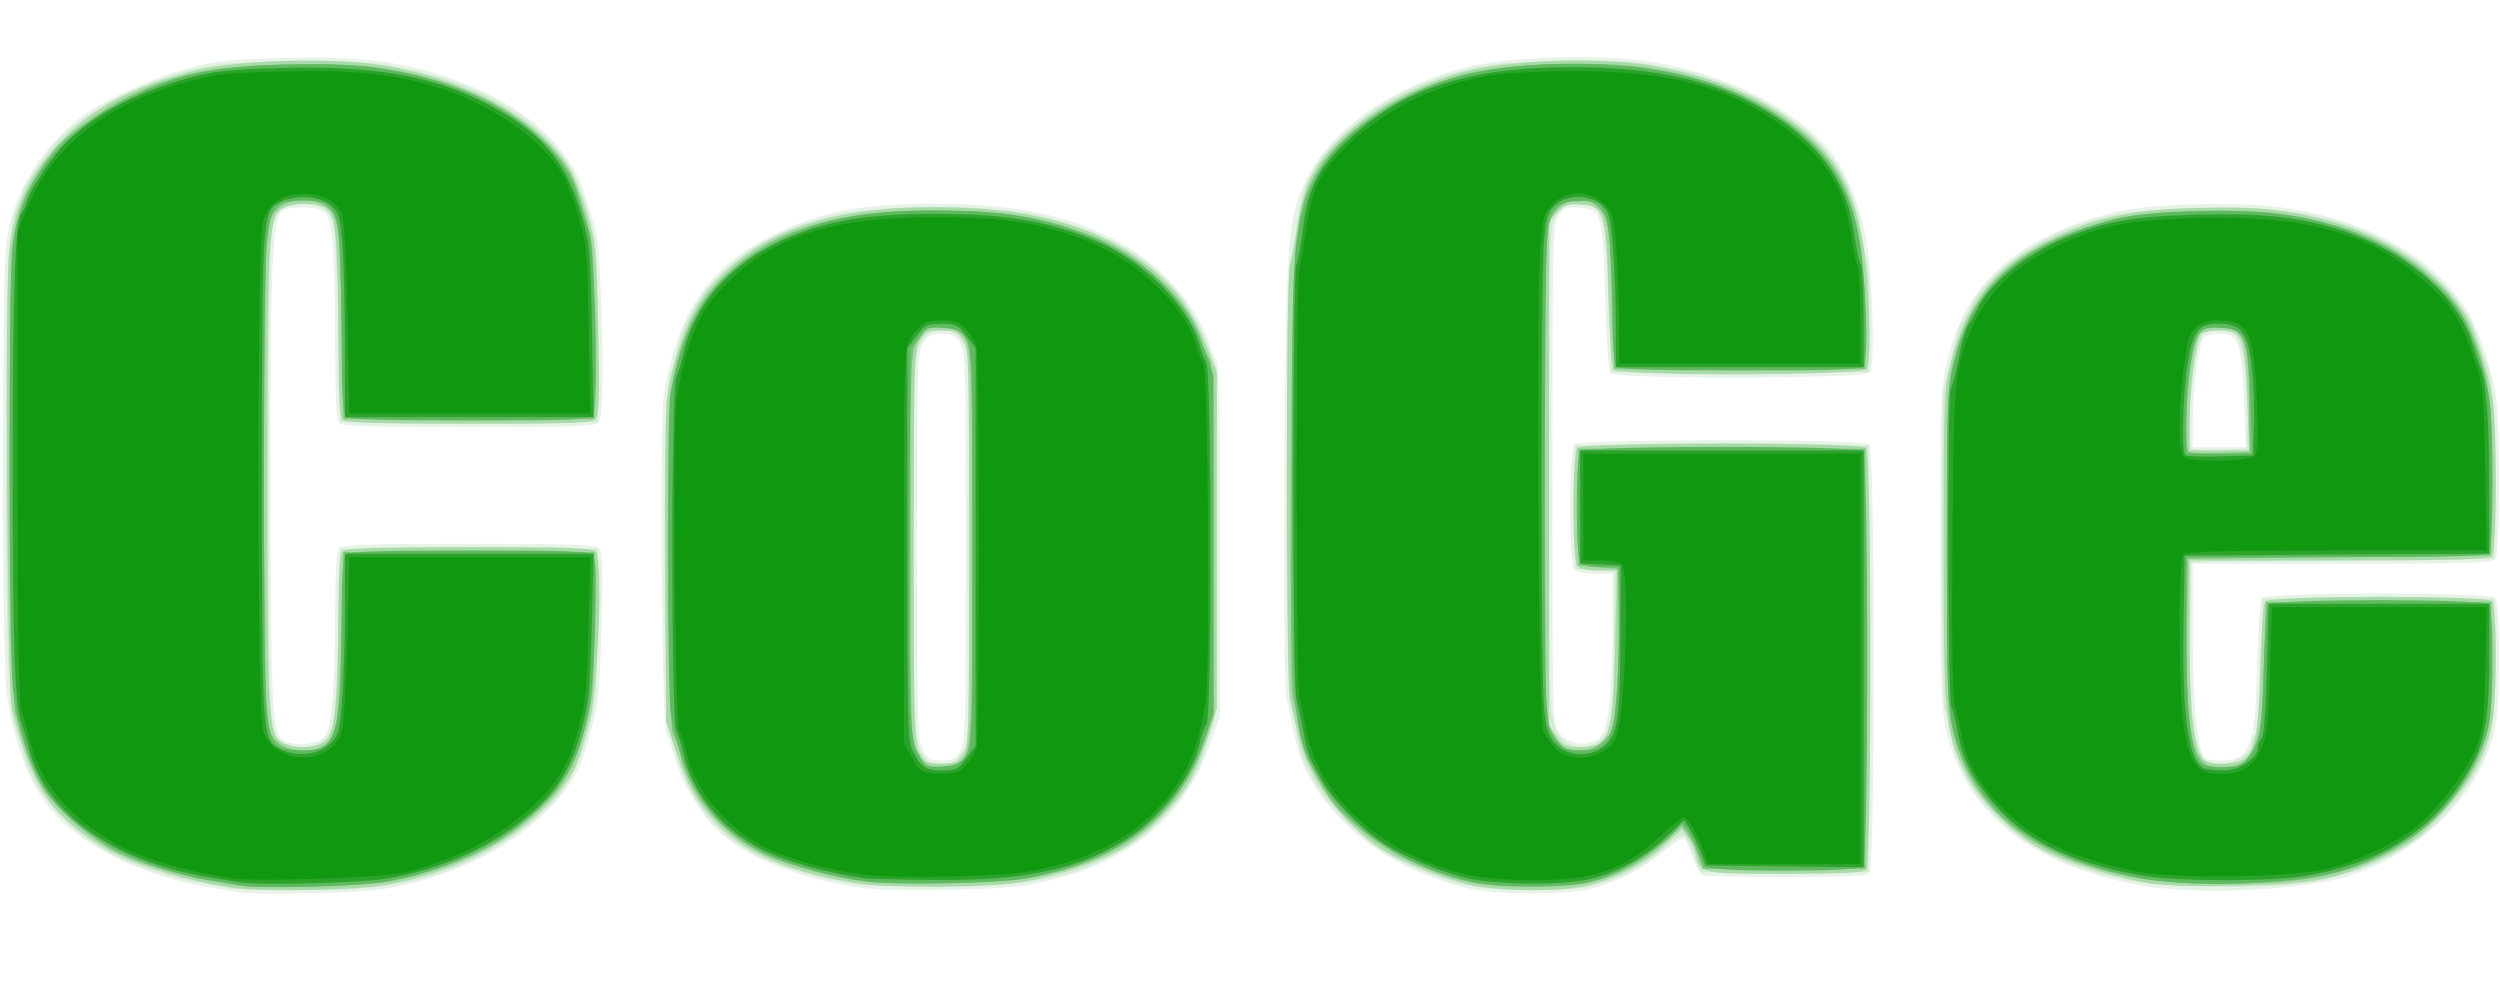
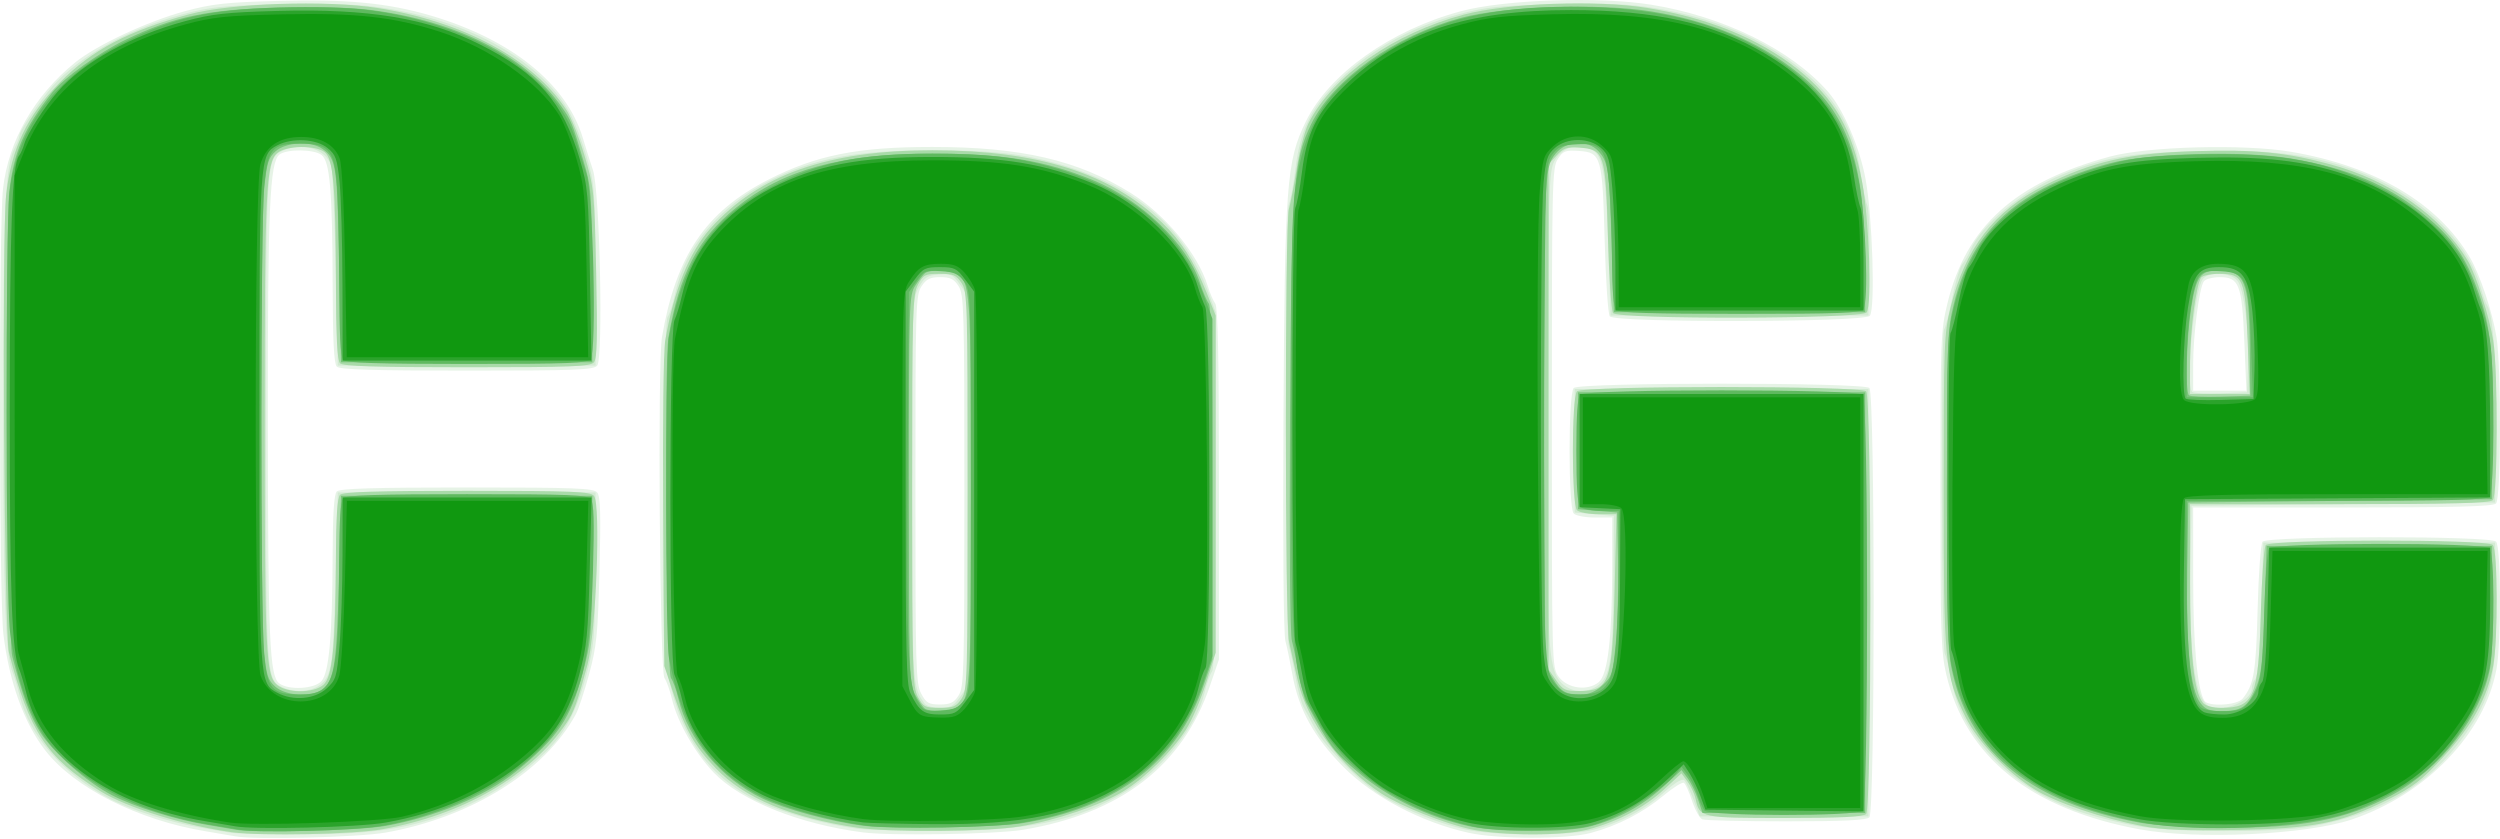
- <svg xmlns="http://www.w3.org/2000/svg" width="750" height="300" id="svg2" version="1.1">
+ <svg xmlns="http://www.w3.org/2000/svg" width="748.834" height="251.012" id="svg2" version="1.1">
  <defs id="defs4" />
-   <g id="layer1" style="display:inline" transform="translate(0,-752.3622)">
+   <g id="layer1" style="display:inline" transform="translate(-0.8936818,-769.4872)">
    <g id="g3066" transform="matrix(0.9775931,0,0,1,9.536946,394.2857)">
      <path style="fill:#e6f3e6" d="m 63.143,625.693 c -0.825,-0.162 -4.875,-0.837 -9,-1.5 C 33.517,620.876 13.898,611.19 4.991,599.926 -1.502,591.715 -6.009,579.483 -7.798,565.22 -9.119,554.684 -9.216,442.947 -7.914,431.719 c 1.663,-14.34 9.587,-27.88 22.142,-37.835 6.532,-5.179 22.216,-12.333 33.638,-15.343 8.302,-2.187 12.61,-2.651 28.549,-3.07 21.14,-0.556 33.542,0.611 46.722,4.397 24.643,7.08 41.607,20.419 46.594,36.639 0.881,2.866 2.288,7.236 3.125,9.711 2.083,6.152 3.187,56.211 1.291,58.496 -1.072,1.291 -6.72,1.504 -39.926,1.504 -28.749,0 -38.986,-0.308 -39.878,-1.2 -0.86,-0.86 -1.218,-7.728 -1.262,-24.25 -0.077,-28.575 -0.838,-37.272 -3.429,-39.167 -2.367,-1.731 -10.548,-1.807 -12.855,-0.12 -2.987,2.184 -3.621,16.314 -3.573,79.736 0.049,65.463 0.537,76.516 3.477,78.666 2.902,2.122 10.792,1.711 12.951,-0.675 2.337,-2.582 3.326,-13.436 3.421,-37.541 0.05,-12.621 0.432,-18.411 1.271,-19.25 0.892,-0.892 11.128,-1.2 39.878,-1.2 33.377,0 38.85,0.208 39.938,1.519 0.969,1.168 1.128,6.541 0.686,23.25 -0.509,19.253 -0.871,22.799 -3.173,31.097 -1.429,5.151 -3.249,10.551 -4.046,12 -9.44,17.169 -32.238,31.032 -58.409,35.518 -8.3,1.423 -40.489,2.184 -46.074,1.09 z m 378.028,-1.036 c -14.536,-3.151 -29.288,-10.746 -38.442,-19.791 -9.034,-8.926 -13.68,-17.166 -15.587,-27.648 -0.651,-3.574 -1.611,-8.074 -2.135,-9.999 -0.574,-2.111 -0.811,-28.506 -0.596,-66.5 0.398,-70.372 0.925,-77.246 6.83,-89.086 7.129,-14.294 25.918,-27.373 47.499,-33.063 13.306,-3.508 42.422,-4.479 58.404,-1.948 22.164,3.511 42.835,13.462 54.106,26.048 4.688,5.235 9.665,16.514 11.493,26.048 2.143,11.176 3.043,39.021 1.328,41.088 -1.628,1.962 -78.125,2.118 -79.67,0.162 -0.543,-0.688 -1.249,-10.813 -1.569,-22.502 -0.694,-25.403 -1.046,-26.609 -7.889,-27.05 -4.171,-0.269 -4.883,-2e-4 -6.492,2.456 -1.702,2.598 -1.807,7.096 -1.807,77.479 0,74.343 0.011,74.735 2.1,77.544 2.654,3.568 8.867,4.39 12.268,1.623 2.792,-2.271 4.088,-13.159 4.114,-34.549 l 0.018,-14.75 -5.3,0 c -2.915,0 -5.84,-0.54 -6.5,-1.2 -1.688,-1.688 -1.688,-35.912 0,-37.6 1.727,-1.727 88.873,-1.727 90.6,0 1.734,1.734 1.734,126.866 0,128.6 -0.867,0.867 -7.915,1.2 -25.418,1.2 -13.32,0 -24.907,-0.264 -25.749,-0.587 -0.842,-0.323 -2.263,-2.793 -3.158,-5.488 -0.895,-2.696 -2.029,-5.149 -2.518,-5.451 -0.49,-0.303 -3.326,1.434 -6.304,3.859 -6.281,5.116 -14.086,9.025 -22.285,11.16 -7.338,1.911 -28.413,1.881 -37.34,-0.054 z m -185.528,-0.114 c -19.485,-2.442 -37.576,-9.522 -45.795,-17.923 -5.718,-5.844 -11.112,-15.105 -12.783,-21.945 -0.666,-2.726 -1.708,-5.587 -2.316,-6.359 -1.442,-1.83 -2.136,-94.252 -0.767,-102.097 4.268,-24.449 13.379,-37.625 32.661,-47.232 14.692,-7.321 27.26,-9.768 50.169,-9.768 27.199,0 44.571,3.935 60.763,13.765 10.494,6.37 20.624,18.287 23.579,27.735 0.688,2.2 1.754,4.632 2.37,5.404 0.794,0.996 1.12,16.691 1.12,54 l 0,52.596 -2.773,7.948 c -8.351,23.935 -27.313,38.21 -57.227,43.079 -8.273,1.347 -40.44,1.87 -49,0.797 z m 29.227,-41.031 c 1.646,-2.513 1.773,-6.89 1.773,-61.294 0,-54.404 -0.127,-58.781 -1.773,-61.294 -1.421,-2.168 -2.541,-2.706 -5.635,-2.706 -3.094,0 -4.233,0.547 -5.727,2.75 -1.767,2.605 -1.865,5.799 -1.865,60.75 0,53.671 0.133,58.243 1.776,61.25 1.54,2.819 2.3,3.25 5.727,3.25 3.192,0 4.292,-0.52 5.724,-2.706 z m 361.876,40.101 c -33.382,-6.029 -53.306,-21.629 -59.252,-46.394 -1.604,-6.68 -1.801,-12.694 -1.8,-55 10e-4,-45.371 0.098,-47.889 2.167,-56.184 5.742,-23.023 20.659,-36.187 49.782,-43.934 11.482,-3.054 41.204,-3.821 55.494,-1.432 25.843,4.321 44.914,15.316 54.752,31.566 3.101,5.122 6.991,16.508 8.194,23.983 1.507,9.365 1.398,48.263 -0.139,49.8 -0.898,0.898 -12.711,1.2 -47,1.2 l -45.8,0 10e-4,21.25 c 0.001,19.68 1.255,33.119 3.416,36.616 1.157,1.871 10.047,1.404 11.734,-0.616 3.457,-4.139 4.098,-7.869 4.595,-26.75 0.275,-10.45 0.95,-19.562 1.499,-20.25 1.412,-1.767 69.789,-1.815 71.554,-0.05 1.536,1.536 1.644,30.033 0.144,38.146 -3.566,19.292 -21.445,37.508 -44.235,45.069 -13.909,4.614 -47.534,6.153 -65.106,2.98 z m 32.076,-146.034 c -0.746,-17.262 -1.567,-19.36 -7.58,-19.36 -2.12,0 -4.286,0.562 -4.813,1.25 -1.42,1.851 -3.3,16.129 -3.293,25 l 0.007,7.75 8.156,0 8.156,0 -0.632,-14.64 z" id="path3080" />
      <path style="fill:#d3ebd3" d="m 62.143,624.693 c -0.825,-0.162 -4.875,-0.837 -9,-1.5 -9.464,-1.522 -22.015,-5.396 -28.5,-8.796 -14.257,-7.475 -24.556,-18.986 -27.448,-30.678 -0.68,-2.75 -1.637,-5.9 -2.125,-7 -2.275,-5.125 -2.926,-22.631 -2.919,-78.474 0.008,-60.138 0.57,-73.074 3.415,-78.526 0.861,-1.65 1.576,-3.45 1.59,-4 0.028,-1.141 4.07,-7.231 8.488,-12.787 7.707,-9.693 23.72,-18.772 41.294,-23.414 8.367,-2.21 12.437,-2.631 29.502,-3.049 12.575,-0.308 23.333,-0.04 29.493,0.735 27.7,3.487 50.235,15.436 59.759,31.687 1.374,2.344 3.686,8.214 5.138,13.045 2.559,8.513 2.643,9.613 2.727,35.783 l 0.087,27 -39.5,0 -39.5,0 -0.604,-28.5 c -0.332,-15.675 -0.937,-29.714 -1.345,-31.197 -1.411,-5.13 -8.871,-7.437 -15.009,-4.64 -4.95,2.255 -5.042,3.724 -5.042,80.837 0,76.911 0.041,77.559 5.076,79.853 3.828,1.744 8.864,1.375 11.702,-0.857 3.44,-2.706 3.899,-6.085 4.617,-33.996 l 0.605,-23.5 39.5,0 39.5,0 -0.095,22.5 c -0.09,21.214 -0.251,23.071 -2.817,32.498 -2.868,10.533 -6.768,17.586 -12.749,23.056 -9.563,8.746 -18.775,14.25 -31.339,18.723 -11.876,4.228 -23.825,5.736 -44.426,5.607 -10.216,-0.064 -19.249,-0.248 -20.074,-0.41 z m 378.028,-1.036 c -7.788,-1.688 -17.572,-5.491 -24.973,-9.706 -6.768,-3.855 -17.989,-14.782 -21.167,-20.613 -1.313,-2.41 -2.915,-5.335 -3.559,-6.5 -0.644,-1.165 -1.692,-5.044 -2.328,-8.619 -0.636,-3.575 -1.572,-7.882 -2.079,-9.571 -1.198,-3.992 -1.22,-129.881 -0.023,-132.193 0.495,-0.955 1.412,-5.786 2.039,-10.736 1.398,-11.038 4.337,-17.292 11.642,-24.774 9.77,-10.006 22.918,-17.387 38.144,-21.412 8.495,-2.246 12.411,-2.647 29.886,-3.061 15.594,-0.37 22.422,-0.111 30.408,1.154 17.974,2.847 32.994,9.016 45.045,18.502 10.307,8.112 16.108,17.983 17.981,30.592 0.654,4.4 1.6,8.9 2.103,10 0.503,1.1 0.788,8.975 0.634,17.5 l -0.281,15.5 -39.5,0 -39.5,0 -0.693,-20.812 c -0.715,-21.488 -1.64,-26.993 -4.822,-28.696 -4.452,-2.383 -9.395,-0.964 -11.773,3.379 -1.555,2.841 -1.744,8.93 -2.055,66.129 -0.395,72.714 0.014,83.971 3.223,88.748 2.624,3.908 7.964,4.882 12.058,2.2 3.957,-2.593 4.819,-7.904 4.946,-30.448 l 0.115,-20.5 -6,-0.5 -6,-0.5 0,-18.5 0,-18.5 45,0 45,0 0,64 0,64 -25.85,0 -25.85,0 -1.866,-4.917 c -1.026,-2.704 -2.302,-5.352 -2.834,-5.885 -0.624,-0.624 -2.806,0.64 -6.141,3.557 -6.006,5.254 -13.404,9.105 -21.589,11.236 -7.392,1.925 -30.355,1.894 -39.341,-0.054 z m -185.528,-0.114 c -10.44,-1.308 -23.938,-4.928 -31.099,-8.34 -16.178,-7.708 -24.688,-20.227 -28.54,-41.984 -1.367,-7.721 -0.71,-101.243 0.724,-103.097 0.597,-0.771 1.623,-3.907 2.28,-6.967 2.949,-13.729 13.487,-26.119 28.635,-33.667 13.816,-6.885 26.718,-9.268 50.169,-9.268 18.202,0 27.396,0.955 38.331,3.982 23.863,6.605 38.799,18.941 46.035,38.018 l 2.465,6.5 0,53.097 c 0,37.268 -0.33,53.515 -1.106,54.5 -0.608,0.772 -1.651,3.653 -2.318,6.403 -2.437,10.048 -12.901,22.882 -24.112,29.573 -14.904,8.895 -30.39,11.987 -58.964,11.773 -10.725,-0.08 -20.85,-0.315 -22.5,-0.522 z m 30.682,-39.574 2.318,-3.25 0,-58.5 0,-58.5 -2.355,-3.302 c -2.098,-2.942 -2.803,-3.269 -6.451,-3 -3.48,0.257 -4.403,0.828 -6.145,3.802 -2.001,3.417 -2.049,4.847 -2.049,60.598 0,58.929 -10e-4,58.91 3.831,64.152 0.503,0.688 2.628,1.25 4.723,1.25 3.156,0 4.207,-0.558 6.128,-3.25 z m 360.421,38.644 c -4.343,-0.784 -11.093,-2.377 -15,-3.539 -21.939,-6.526 -38.377,-22.267 -41.62,-39.855 -0.659,-3.575 -1.6,-7.281 -2.091,-8.236 -1.044,-2.031 -1.229,-96.094 -0.191,-97.131 0.386,-0.386 1.482,-4.556 2.435,-9.266 0.954,-4.711 2.351,-9.308 3.105,-10.215 0.754,-0.908 1.864,-2.775 2.466,-4.15 3.378,-7.717 15.969,-17.859 28.292,-22.789 12.899,-5.161 20.499,-6.443 41.216,-6.955 21.249,-0.525 33.458,0.777 46.048,4.91 20.56,6.75 36.567,20.804 40.815,35.835 0.699,2.475 1.603,4.95 2.008,5.5 1.848,2.511 2.991,18.516 2.713,38 l -0.299,21 -46.5,0.5 -46.5,0.5 -0.33,19.5 c -0.413,24.365 1.31,37.617 5.23,40.235 3.877,2.589 13.6,-1.063 13.6,-5.107 0,-0.95 0.495,-2.222 1.099,-2.827 0.677,-0.677 1.349,-8.716 1.75,-20.95 l 0.651,-19.851 35.5,0 35.5,0 0.275,16.387 c 0.388,23.102 -1.207,29.871 -9.808,41.615 -10.826,14.782 -25.592,23.33 -46.639,27 -11.154,1.945 -42.708,1.882 -53.725,-0.108 z m 34.192,-137.194 c 0.438,-10.852 -1.223,-23.911 -3.339,-26.249 -2.163,-2.39 -8.628,-2.653 -10.476,-0.427 -2.661,3.206 -5.419,31.704 -3.276,33.846 0.387,0.387 4.325,0.575 8.75,0.417 l 8.046,-0.287 0.295,-7.299 z" id="path3078" />
      <path style="fill:#a9daa9" d="M 62.643,624.531 C 48.167,622.655 30.011,617.142 21.812,612.134 5.368,602.09 0.139,594.329 -6.09,570.719 -7.555,565.168 -8.312,445.182 -6.956,433.523 c 1.608,-13.825 6.329,-23.49 16.383,-33.545 9.718,-9.718 21.078,-15.59 39.642,-20.491 12.635,-3.336 41.905,-4.304 57.647,-1.907 26.342,4.011 47.985,15.437 58.05,30.646 1.387,2.095 3.867,8.238 5.512,13.651 2.887,9.498 3.011,10.723 3.556,35.084 0.435,19.419 0.276,25.59 -0.686,26.75 -1.074,1.294 -6.576,1.507 -38.928,1.507 -27.971,0 -37.987,-0.309 -38.878,-1.2 -0.86,-0.86 -1.218,-7.728 -1.262,-24.25 -0.077,-28.784 -0.808,-36.986 -3.475,-39.002 -2.847,-2.152 -11.686,-1.997 -14.465,0.253 -3.471,2.811 -3.891,11.46 -3.872,79.699 0.02,70.311 0.328,76.829 3.772,79.618 3.122,2.528 11.048,2.557 14.141,0.052 2.836,-2.297 3.788,-11.521 3.891,-37.72 0.05,-12.621 0.432,-18.411 1.271,-19.25 0.891,-0.891 10.906,-1.2 38.878,-1.2 32.52,0 37.851,0.208 38.941,1.523 2.138,2.577 0.632,40.978 -1.98,50.477 -3.141,11.424 -4.174,14.238 -6.425,17.5 -10.923,15.83 -31.886,27.651 -56.54,31.882 -8.746,1.501 -36.755,2.072 -45.574,0.929 z m 379.069,-0.96 c -8.099,-1.736 -21.312,-6.89 -27.182,-10.602 -12.647,-7.998 -22.984,-21.725 -25.856,-34.333 -0.867,-3.804 -2.015,-8.835 -2.553,-11.18 -1.272,-5.547 -1.311,-125.497 -0.043,-129.665 0.514,-1.689 1.604,-7.253 2.421,-12.364 0.818,-5.111 2.46,-11.16 3.649,-13.442 7.299,-14.004 26.081,-26.818 47.494,-32.404 13.326,-3.476 40.726,-4.456 56.179,-2.008 18.705,2.963 34.326,9.179 46.163,18.371 11.288,8.765 16.656,17.955 19.729,33.776 2.163,11.137 3.063,37.031 1.359,39.084 -1.63,1.964 -76.126,2.123 -77.673,0.166 -0.543,-0.688 -1.252,-10.901 -1.574,-22.697 -0.686,-25.074 -1.099,-26.333 -8.816,-26.849 -3.705,-0.247 -4.837,0.135 -6.899,2.33 l -2.467,2.626 0,75.67 0,75.67 2.318,3.25 c 2.058,2.885 2.843,3.246 7,3.218 9.416,-0.064 10.242,-2.385 10.93,-30.718 l 0.54,-22.25 -5.444,0 c -2.994,0 -5.984,-0.54 -6.644,-1.2 -1.684,-1.684 -1.684,-33.916 0,-35.6 1.726,-1.726 86.874,-1.726 88.6,0 1.734,1.734 1.734,124.866 0,126.6 -0.866,0.866 -7.806,1.2 -24.929,1.2 -25.817,0 -26.051,-0.049 -27.327,-5.74 -0.341,-1.518 -1.455,-3.857 -2.477,-5.197 l -1.858,-2.437 -5.355,4.839 c -5.945,5.373 -14.288,9.665 -23.315,11.996 -7.598,1.961 -26.578,1.903 -35.971,-0.11 z M 253.879,623.132 c -20.261,-2.966 -34.702,-8.891 -43.41,-17.811 -6.501,-6.659 -9.14,-11.203 -12.906,-22.225 l -2.862,-8.377 -0.337,-46 c -0.194,-26.497 0.069,-48.332 0.621,-51.5 2.604,-14.965 7.388,-26.55 13.879,-33.612 14.804,-16.107 35.956,-23.388 67.948,-23.388 32.423,0 54.501,6.79 70.383,21.646 5.874,5.495 9.801,11.516 13.6,20.854 l 2.848,7 0,50.5 0,50.5 -2.915,8.988 c -1.603,4.944 -4.375,11.244 -6.16,14 -4.132,6.382 -12.456,14.425 -19.095,18.45 -6.873,4.167 -20.739,8.779 -31.831,10.587 -9.833,1.603 -39.864,1.837 -49.764,0.387 z m 31.899,-38.662 c 1.768,-2.607 1.865,-5.835 1.865,-62.25 0,-56.415 -0.097,-59.643 -1.865,-62.25 -1.605,-2.367 -2.542,-2.75 -6.724,-2.75 -4.451,0 -5.008,0.273 -6.635,3.25 -1.644,3.008 -1.776,7.6 -1.776,61.75 0,54.15 0.132,58.742 1.776,61.75 1.627,2.977 2.184,3.25 6.635,3.25 4.182,0 5.119,-0.383 6.724,-2.75 z m 361.872,38.183 c -12.255,-2.296 -26.369,-6.981 -33.011,-10.957 -8.427,-5.045 -17.521,-14.355 -21.259,-21.763 -6.339,-12.562 -6.686,-16.076 -6.685,-67.713 10e-4,-44.14 0.109,-46.931 2.134,-55 4.403,-17.548 13.278,-28.836 28.613,-36.395 14.699,-7.245 25.924,-9.749 46.387,-10.35 18.213,-0.534 27.631,0.355 41.081,3.878 18.571,4.864 34.037,15.413 42.325,28.867 2.474,4.017 6.702,16.957 7.842,24 1.509,9.327 1.406,46.261 -0.133,47.8 -0.898,0.898 -12.711,1.2 -47,1.2 l -45.8,0 0.035,22.75 c 0.035,22.777 1.18,33.395 3.963,36.748 0.767,0.924 2.957,1.502 5.69,1.502 10.013,0 11.348,-3.16 12.04,-28.5 0.285,-10.45 0.968,-19.562 1.518,-20.25 1.411,-1.766 67.79,-1.814 69.554,-0.05 1.541,1.541 1.637,28.071 0.131,36.216 -1.771,9.58 -6.468,17.962 -15.284,27.276 -6.791,7.174 -9.318,9.075 -17.059,12.83 -14.646,7.106 -22.581,8.648 -46.587,9.058 -15.24,0.26 -22.551,-0.034 -28.493,-1.148 z m 32.194,-145.039 c -0.742,-19.009 -1.331,-20.394 -8.665,-20.394 -2.753,0 -5.245,0.53 -5.661,1.203 -1.527,2.471 -3.271,15.622 -3.322,25.047 l -0.053,9.75 9.155,0 9.155,0 -0.609,-15.606 z" id="path3076" />
      <path style="fill:#78c478" d="m 63.143,623.693 c -0.825,-0.162 -4.875,-0.837 -9,-1.5 -9.111,-1.465 -21.735,-5.324 -28.5,-8.711 -7.754,-3.883 -18.294,-12.902 -22.186,-18.986 -3.174,-4.963 -5.478,-11.098 -8.552,-22.777 -1.435,-5.45 -2.215,-127.465 -0.891,-139.203 1.319,-11.685 4.604,-19.094 13.128,-29.607 3.52,-4.341 14.494,-12.051 22.479,-15.793 14.856,-6.962 25.102,-9.074 46.792,-9.644 11.861,-0.312 22.35,-0.043 28.493,0.73 26.224,3.301 47.375,13.819 58.354,29.018 2.94,4.07 3.211,4.725 6.625,16 2.468,8.149 2.578,9.572 2.665,34.5 l 0.091,26 -38.5,0 -38.5,0 -0.571,-29 c -0.594,-30.179 -0.853,-31.932 -5.16,-34.949 -3.422,-2.397 -11.117,-2.02 -14.257,0.699 -2.261,1.957 -2.721,3.42 -3.538,11.25 -1.139,10.911 -1.175,126.582 -0.044,138.438 0.706,7.402 1.135,8.722 3.493,10.75 3.199,2.751 10.882,3.187 14.277,0.809 3.726,-2.61 4.501,-7.617 5.164,-33.362 l 0.635,-24.635 38.5,0 38.5,0 -0.1,21.5 c -0.094,20.099 -0.277,22.151 -2.817,31.498 -3.745,13.779 -7.707,19.49 -20.583,29.667 -9.235,7.299 -24.821,13.631 -39.926,16.22 -8.3,1.423 -40.489,2.184 -46.074,1.09 z m 378.028,-1.036 c -12.384,-2.685 -24.42,-8.375 -33.51,-15.845 -8.092,-6.649 -8.684,-7.416 -16.189,-20.978 -0.644,-1.164 -1.698,-5.041 -2.342,-8.616 -0.644,-3.575 -1.6,-8.075 -2.124,-10 -0.574,-2.111 -0.811,-28.506 -0.596,-66.5 0.392,-69.354 0.976,-77.298 6.497,-88.361 6.684,-13.394 25.504,-26.424 45.96,-31.82 13.173,-3.475 42.372,-4.435 58.276,-1.916 17.992,2.85 33.008,9.016 45.063,18.505 14.968,11.782 20.216,26.24 20.361,56.092 l 0.075,15.5 -38.5,0 -38.5,0 -0.674,-20.38 c -0.747,-22.585 -1.045,-24.625 -4.074,-27.87 -3.269,-3.502 -9.817,-3.15 -13.059,0.704 -2.243,2.666 -2.553,4.153 -3.179,15.25 -0.381,6.763 -0.54,40.646 -0.353,75.296 l 0.34,63 2.27,3.651 c 2.55,4.101 3.907,4.849 8.796,4.849 2.302,0 4.395,-0.89 6.469,-2.75 2.86,-2.564 3.133,-3.425 4.054,-12.75 0.543,-5.5 0.858,-16.525 0.699,-24.5 l -0.288,-14.5 -6,-0.5 -6,-0.5 0,-17.5 0,-17.5 44,0 44,0 0,63 0,63 -24.917,0 -24.917,0 -1.357,-4 c -0.746,-2.2 -2.196,-5.093 -3.222,-6.429 l -1.865,-2.429 -5.65,5.036 c -6.401,5.705 -13.739,9.609 -22.203,11.814 -7.339,1.912 -28.414,1.881 -37.341,-0.054 z m -185.528,-0.114 c -10.056,-1.26 -24.007,-4.966 -31,-8.235 -12.546,-5.864 -22.641,-17.597 -25.611,-29.766 -0.647,-2.653 -1.675,-5.455 -2.283,-6.226 -1.442,-1.83 -2.136,-94.252 -0.767,-102.097 3.306,-18.937 8.924,-29.466 20.707,-38.812 14.347,-11.38 32.204,-16.188 60.123,-16.188 21.851,0 34.395,2.017 49.147,7.902 14.955,5.966 28.998,19.16 32.912,30.921 0.856,2.572 2.055,5.309 2.664,6.081 0.779,0.987 1.108,17.021 1.108,54 l 0,52.596 -2.641,7.543 c -8.084,23.092 -26.32,36.757 -55.359,41.484 -8.273,1.347 -40.44,1.87 -49,0.797 z m 28.429,-35.286 c 4.435,-2.373 4.571,-4.317 4.571,-65.038 0,-60.721 -0.137,-62.665 -4.571,-65.038 -2.111,-1.13 -7.982,-1.252 -9.452,-0.196 -0.563,0.404 -1.913,2.085 -3,3.735 -1.912,2.901 -1.977,4.904 -1.977,61 0,54.968 0.099,58.183 1.89,61.5 1.039,1.925 2.389,3.831 3,4.235 1.593,1.054 7.427,0.934 9.539,-0.196 z m 362.674,34.356 c -32.783,-5.92 -51.416,-20.373 -57.236,-44.394 -1.625,-6.709 -1.817,-12.51 -1.816,-55 10e-4,-45.17 0.106,-47.919 2.137,-56.046 5.513,-22.061 19.78,-34.615 47.812,-42.072 11.482,-3.054 41.204,-3.821 55.494,-1.432 17.445,2.917 29.623,7.907 40.506,16.598 9.158,7.313 13.008,12.693 16.988,23.735 3.702,10.272 4.597,18.869 4.292,41.217 l -0.28,20.5 -46.5,0.5 -46.5,0.5 -0.321,20.5 c -0.357,22.811 0.961,35.636 4.069,39.587 1.503,1.911 2.833,2.413 6.391,2.413 6.096,0 8.136,-1.321 10.533,-6.82 1.716,-3.938 2.142,-7.69 2.684,-23.68 l 0.645,-19 34.5,0 34.5,0 0.277,15.379 c 0.152,8.459 -0.181,17.857 -0.741,20.884 -2.721,14.718 -15.238,30.593 -30.331,38.468 -14.101,7.357 -27.14,9.804 -51.586,9.679 -10.489,-0.053 -20.815,-0.667 -25.516,-1.516 z M 680.491,478.913 c -0.2,-19.508 -1.547,-22.693 -9.591,-22.693 -5.535,0 -6.825,1.71 -8.346,11.066 -1.452,8.932 -1.889,25.123 -0.709,26.302 0.386,0.386 4.773,0.573 9.75,0.417 l 9.048,-0.285 -0.152,-14.807 z" id="path3074" />
      <path style="fill:#5fb95f" d="m 64.143,623.693 c -0.825,-0.162 -4.875,-0.837 -9,-1.5 C 34.975,618.95 17.466,610.443 7.105,598.852 0.965,591.984 -3.981,578.707 -5.798,564.22 -7.118,553.689 -7.215,443.94 -5.914,432.719 c 2.219,-19.136 14.232,-34.626 34.581,-44.591 15.614,-7.647 26.369,-10.048 47.723,-10.653 11.148,-0.316 21.37,-0.047 27.493,0.724 32.454,4.085 57.782,19.628 63.795,39.149 0.91,2.955 2.337,7.397 3.171,9.872 2.08,6.174 3.184,53.223 1.302,55.491 -1.075,1.295 -6.451,1.509 -37.93,1.509 -27.194,0 -36.988,-0.31 -37.878,-1.2 -0.859,-0.859 -1.218,-7.617 -1.262,-23.75 -0.034,-12.402 -0.394,-25.871 -0.801,-29.929 -0.937,-9.361 -2.699,-11.121 -11.138,-11.121 -8.612,0 -9.862,1.417 -11.022,12.5 -1.141,10.895 -1.18,128.561 -0.047,140.434 1,10.476 2.45,12.066 11.006,12.066 10.699,0 11.846,-3.829 11.992,-40.05 0.05,-12.232 0.435,-17.914 1.271,-18.75 0.89,-0.89 10.684,-1.2 37.878,-1.2 31.642,0 36.851,0.209 37.943,1.524 0.973,1.172 1.129,6.2 0.676,21.75 -0.717,24.625 -3.01,35.015 -10.091,45.726 -9.424,14.254 -31.196,26.385 -54.531,30.384 -8.281,1.419 -38.569,2.168 -44.074,1.09 z m 378.001,-0.988 c -21.033,-4.731 -38.19,-16.153 -47.254,-31.459 -7.845,-13.247 -8.101,-16.055 -8.121,-89.027 -0.015,-55.674 0.196,-64.732 1.71,-73.5 3.121,-18.075 10.437,-28.07 28.311,-38.678 15.273,-9.064 31.622,-12.824 55.734,-12.818 25.161,0.007 43.865,4.305 60.003,13.79 16.324,9.594 24.89,21.347 28.211,38.706 2.151,11.246 3.022,36.052 1.337,38.083 -0.976,1.176 -7.424,1.417 -37.854,1.417 -27.194,0 -36.988,-0.31 -37.878,-1.2 -0.808,-0.808 -1.223,-5.631 -1.271,-14.75 -0.039,-7.452 -0.416,-17.483 -0.837,-22.291 -0.991,-11.314 -2.298,-12.965 -9.935,-12.553 -4.645,0.251 -5.765,0.712 -7.555,3.117 -2.077,2.789 -2.106,3.598 -2.443,68 -0.187,35.848 -0.029,70.26 0.351,76.471 0.614,10.02 0.973,11.627 3.18,14.25 2.127,2.528 3.192,2.956 7.343,2.956 7.857,0 9.837,-2.432 10.992,-13.5 0.517,-4.95 0.947,-16.312 0.957,-25.25 l 0.018,-16.25 -5.3,0 c -2.915,0 -5.84,-0.54 -6.5,-1.2 -0.831,-0.831 -1.2,-6 -1.2,-16.8 0,-10.8 0.369,-15.969 1.2,-16.8 1.725,-1.725 84.875,-1.725 86.6,0 1.734,1.734 1.734,122.866 0,124.6 -1.749,1.749 -47.157,1.702 -48.547,-0.05 -0.546,-0.688 -1.51,-2.825 -2.143,-4.75 -0.633,-1.925 -1.985,-4.584 -3.004,-5.909 l -1.853,-2.409 -1.876,2.249 c -3.405,4.083 -14.008,11.018 -20.999,13.734 -6.073,2.36 -8.514,2.708 -20.877,2.977 -9.662,0.21 -16.014,-0.148 -20.499,-1.157 z m -185.501,-0.162 c -10.131,-1.27 -24.012,-4.968 -31.152,-8.299 -16.522,-7.709 -25.221,-20.154 -29.374,-42.025 -1.103,-5.809 -1.119,-90.08 -0.018,-96 4.23,-22.743 13.18,-35.706 30.973,-44.858 14.643,-7.531 27.448,-10.142 49.74,-10.142 16.267,0 25.6,1.02 36.331,3.97 24.429,6.715 39.557,19.137 46.835,38.456 l 2.665,7.074 -0.005,50.5 -0.005,50.5 -2.778,8 c -8.091,23.298 -26.722,37.227 -56.212,42.027 -8.257,1.344 -38.539,1.858 -47,0.797 z m 29.899,-37.648 c 2.08,-2.795 2.101,-3.425 2.101,-62.677 0,-59.252 -0.021,-59.882 -2.101,-62.676 -1.745,-2.345 -2.956,-2.874 -7.147,-3.122 -4.712,-0.279 -5.202,-0.08 -7.399,3 l -2.353,3.299 -0.341,50.5 c -0.382,56.621 0.049,67.169 2.941,71.925 1.819,2.991 2.236,3.161 7.065,2.877 4.285,-0.252 5.479,-0.768 7.233,-3.125 z m 361.204,36.718 c -33.059,-5.97 -52.407,-21.048 -58.252,-45.394 -1.601,-6.668 -1.8,-12.66 -1.799,-54 10e-4,-44.183 0.108,-46.923 2.139,-55 5.767,-22.924 19.931,-35.434 48.809,-43.108 6.165,-1.638 12.055,-2.242 25.678,-2.631 25.885,-0.74 41.03,2.11 58.018,10.917 8.85,4.588 19.445,13.829 23.199,20.234 3.56,6.075 7.294,16.821 8.544,24.588 1.503,9.342 1.396,45.265 -0.139,46.8 -0.898,0.898 -12.711,1.2 -47,1.2 l -45.8,0 10e-4,22.75 c 0.001,22.909 1.303,35.502 4.007,38.76 0.831,1.002 3.107,1.49 6.94,1.49 4.66,0 6.066,-0.412 7.687,-2.25 3.964,-4.497 4.591,-7.777 5.11,-26.75 0.278,-10.175 0.954,-19.062 1.503,-19.75 1.408,-1.765 65.79,-1.813 67.553,-0.05 1.53,1.53 1.638,27.061 0.149,35.116 -1.931,10.444 -10.524,24.106 -20.093,31.945 -4.855,3.977 -15.838,9.747 -23.147,12.161 -13.901,4.591 -45.819,6.095 -63.106,2.973 z M 680.849,478.028 c -0.727,-19.54 -1.416,-21.13 -9.362,-21.604 -3.781,-0.226 -5.316,0.129 -6.488,1.5 -2.006,2.347 -3.872,15.405 -3.864,27.045 l 0.007,9.25 10.154,0 10.154,0 -0.602,-16.192 z" id="path3072" />
      <path style="fill:#2ba32b" d="m 63.143,622.693 c -0.825,-0.162 -4.875,-0.837 -9,-1.5 C 24.984,616.504 3.901,601.742 -0.806,582.719 c -0.68,-2.75 -1.637,-5.9 -2.125,-7 -2.267,-5.107 -2.926,-22.595 -2.919,-77.474 0.007,-55.049 0.7,-73.704 2.839,-76.386 0.5,-0.627 1.24,-2.265 1.644,-3.64 0.863,-2.933 6.271,-11.178 10.232,-15.6 7.966,-8.891 22.463,-16.719 39.071,-21.096 8.221,-2.167 12.577,-2.634 28.477,-3.052 27.811,-0.732 45.722,2.173 61.729,10.011 17.961,8.795 25.548,17.317 30.672,34.454 2.464,8.241 2.655,10.372 3.096,34.533 l 0.47,25.75 -38.119,0 -38.119,0 -0.054,-22.75 c -0.03,-12.512 -0.429,-26.329 -0.887,-30.704 -0.74,-7.062 -1.154,-8.211 -3.696,-10.245 -3.424,-2.74 -10.869,-3.124 -15.376,-0.794 -5.462,2.824 -5.487,3.208 -5.487,82.493 0,79.04 -0.027,78.642 5.534,81.517 4.817,2.491 11.436,1.929 15.023,-1.277 2.904,-2.595 3.141,-3.354 3.98,-12.75 0.491,-5.495 0.908,-17.753 0.928,-27.241 l 0.036,-17.25 38.139,0 38.139,0 -0.575,21.75 c -0.511,19.3 -0.87,22.82 -3.194,31.25 -3.195,11.593 -7.604,18.447 -16.553,25.736 -11.529,9.39 -26.275,15.803 -42.881,18.649 -8.3,1.423 -40.489,2.184 -46.074,1.09 z m 378.028,-1.036 c -7.776,-1.686 -17.569,-5.49 -24.938,-9.686 -6.752,-3.846 -17.035,-13.841 -20.198,-19.633 -1.316,-2.41 -2.92,-5.335 -3.564,-6.5 -0.644,-1.165 -1.692,-5.044 -2.328,-8.619 -0.636,-3.575 -1.572,-7.882 -2.079,-9.571 -1.198,-3.99 -1.22,-127.882 -0.023,-130.193 0.495,-0.955 1.412,-5.786 2.039,-10.736 1.489,-11.759 4.564,-17.845 13.07,-25.869 16.952,-15.991 37.321,-22.635 69.373,-22.627 25.744,0.006 43.728,3.955 59.515,13.068 16.207,9.355 24.834,20.941 27.123,36.428 0.65,4.4 1.587,8.781 2.082,9.736 0.495,0.955 0.9,8.268 0.9,16.25 l -4e-5,14.514 -38,0 -38,0 -0.036,-13.25 c -0.02,-7.287 -0.437,-17.745 -0.927,-23.239 -0.802,-8.986 -1.156,-10.216 -3.52,-12.25 -3.645,-3.135 -10.417,-3.111 -14.093,0.051 -2.357,2.028 -2.786,3.348 -3.493,10.75 -1.058,11.085 -1.061,130.17 -0.004,140.251 0.691,6.591 1.26,8.273 3.633,10.75 3.535,3.689 10.018,4.086 14.51,0.887 4.433,-3.156 5.204,-7.857 5.323,-32.45 l 0.106,-22 -6.25,-0.298 -6.25,-0.298 0,-16.952 0,-16.952 43.5,0 43.5,0 0,62.518 0,62.518 -24.222,-0.268 -24.222,-0.268 -1.528,-4.071 c -0.84,-2.239 -2.337,-5.294 -3.327,-6.79 l -1.799,-2.719 -5.932,5.368 c -6.623,5.993 -13.952,9.95 -22.601,12.203 -7.339,1.912 -28.414,1.881 -37.341,-0.054 z m -185.528,-0.114 c -10.474,-1.313 -23.915,-4.921 -31,-8.321 -12.344,-5.925 -21.838,-16.99 -24.527,-28.584 -0.627,-2.706 -1.665,-6 -2.307,-7.321 -1.657,-3.412 -1.657,-102.785 0,-106.197 0.642,-1.321 1.678,-4.651 2.304,-7.401 3.049,-13.403 12.908,-24.946 27.53,-32.232 13.615,-6.784 26.792,-9.268 49.169,-9.268 21.928,0 34.378,2.011 49.311,7.967 14.362,5.728 28.473,19.255 31.967,30.647 0.656,2.137 1.723,4.967 2.372,6.289 1.623,3.304 1.694,106.139 0.075,108.194 -0.608,0.772 -1.645,3.653 -2.305,6.403 -2.289,9.544 -12.602,22.339 -22.971,28.499 -14.947,8.88 -30.568,12.064 -58.118,11.847 -10.175,-0.08 -19.85,-0.315 -21.5,-0.522 z m 31.199,-35.997 2.801,-3.672 0,-59.656 0,-59.656 -2.801,-3.672 c -2.554,-3.348 -3.233,-3.672 -7.699,-3.672 -4.466,0 -5.145,0.324 -7.699,3.672 l -2.801,3.672 0,58.676 c 0,49.39 0.231,59.135 1.457,61.578 2.755,5.488 4.061,6.402 9.147,6.402 4.347,0 5.056,-0.343 7.595,-3.672 z m 359.904,35.067 c -19.571,-3.534 -32.784,-9.467 -42.188,-18.944 -7.671,-7.73 -11.921,-15.145 -13.441,-23.451 -0.654,-3.575 -1.591,-7.281 -2.082,-8.236 -1.044,-2.031 -1.229,-94.094 -0.191,-95.131 0.386,-0.386 1.482,-4.556 2.435,-9.266 0.954,-4.711 2.351,-9.308 3.105,-10.215 0.754,-0.908 1.869,-2.775 2.478,-4.15 3.357,-7.582 14.986,-16.871 27.28,-21.789 12.636,-5.056 20.598,-6.433 40.197,-6.953 20.178,-0.535 32.612,0.818 45.066,4.907 20.066,6.587 35.364,19.823 39.685,34.335 0.655,2.2 1.601,4.9 2.102,6 1.981,4.347 2.934,15.933 2.942,35.74 l 0.008,20.74 -46.75,0.26 -46.75,0.26 -0.33,21 c -0.435,27.717 1.543,41.025 6.374,42.879 0.89,0.342 3.572,0.621 5.96,0.621 4.787,0 10.495,-3.746 10.495,-6.889 0,-0.941 0.502,-2.213 1.115,-2.826 0.704,-0.704 1.31,-8.324 1.646,-20.7 l 0.531,-19.585 33.854,0 33.854,0 0,15.364 c 0,22.124 -1.641,28.681 -10.054,40.166 -10.347,14.126 -24.766,22.336 -45.618,25.972 -11.073,1.931 -40.779,1.869 -51.725,-0.108 z M 681.933,485.878 c 0.16,-4.862 -0.129,-12.656 -0.641,-17.32 -1.179,-10.731 -3.167,-13.339 -10.168,-13.339 -6.383,0 -7.927,1.968 -9.596,12.228 -1.426,8.77 -1.86,25.963 -0.686,27.138 0.385,0.385 5.222,0.572 10.75,0.417 l 10.051,-0.283 0.29,-8.841 z" id="path3070" />
      <path style="fill:#109810" d="M 61.643,621.584 C 45.87,619.26 31.757,614.987 23.798,610.125 10.469,601.984 2.757,592.731 -0.294,581.219 c -0.948,-3.575 -2.249,-8.3 -2.893,-10.5 -0.844,-2.885 -1.169,-23.371 -1.167,-73.5 l 0.004,-69.5 2.735,-6.743 c 7.63,-18.81 24.391,-31.804 49.639,-38.483 8.334,-2.204 12.291,-2.604 29.619,-2.994 22.413,-0.504 34.209,0.764 48.18,5.178 15.26,4.822 30.253,15.059 36.673,25.042 1.415,2.2 3.78,8.05 5.256,13 2.524,8.466 2.712,10.499 3.157,34.25 l 0.473,25.25 -36.992,0 -36.992,0 -0.509,-28.25 c -0.317,-17.557 -0.944,-29.405 -1.657,-31.301 -1.543,-4.102 -5.821,-6.45 -11.745,-6.445 -6.74,0.005 -10.883,2.713 -12.545,8.201 -1.941,6.409 -1.893,147.622 0.052,153.123 3.665,10.366 21.105,10.347 24.135,-0.025 0.611,-2.091 1.381,-14.715 1.712,-28.052 l 0.601,-24.25 36.99,0 36.99,0 -0.58,21.25 c -0.507,18.581 -0.899,22.402 -3.124,30.426 -2.876,10.372 -6.339,16.127 -13.675,22.723 -10.877,9.78 -24.308,16.623 -39.668,20.213 -6.567,1.535 -45.445,2.827 -52.733,1.753 z m 379.528,-0.927 c -25.974,-5.631 -46.432,-23.437 -50.039,-43.555 -0.63,-3.511 -1.56,-7.765 -2.067,-9.454 -1.19,-3.965 -1.218,-126.575 -0.029,-129.632 0.491,-1.263 1.418,-6.347 2.06,-11.297 1.334,-10.289 3.704,-15.746 9.496,-21.87 10.064,-10.641 23.307,-18.367 38.199,-22.285 8.318,-2.188 12.714,-2.67 28.227,-3.093 33.782,-0.921 54.835,4.392 72.86,18.388 11.104,8.623 16.343,17.188 18.266,29.868 0.667,4.396 1.615,9.026 2.106,10.289 0.491,1.263 0.893,8.351 0.893,15.75 l -4e-5,13.453 -37,0 -37,0 -0.036,-12.75 c -0.02,-7.013 -0.437,-17.246 -0.928,-22.741 -0.839,-9.396 -1.076,-10.155 -3.98,-12.75 -4.361,-3.897 -10.774,-3.877 -15.165,0.046 -2.982,2.665 -3.188,3.33 -4.085,13.235 -1.334,14.73 -0.579,141.712 0.862,144.959 0.61,1.375 2.263,3.737 3.672,5.25 4.651,4.99 15.808,3.107 18.659,-3.151 2.834,-6.219 4.33,-49.369 1.799,-51.899 -0.66,-0.66 -3.585,-1.2 -6.5,-1.2 l -5.3,0 0,-16 0,-16 42.5,0 42.5,0 0,61.5 0,61.5 -23.422,0 -23.422,0 -1.211,-3.669 c -1.589,-4.816 -4.878,-10.331 -6.159,-10.331 -0.56,0 -3.704,2.487 -6.987,5.527 -11.161,10.333 -20.607,13.515 -39.758,13.394 -6.897,-0.044 -15.452,-0.711 -19.012,-1.482 z m -185.528,-0.114 c -10.374,-1.3 -23.861,-4.888 -30.393,-8.085 -11.899,-5.824 -21.736,-17.273 -24.205,-28.172 -0.569,-2.512 -1.567,-5.468 -2.218,-6.568 -1.535,-2.594 -2.278,-94.004 -0.822,-101.16 3.412,-16.769 6.372,-23.893 12.859,-30.952 14.78,-16.082 33.357,-22.388 65.948,-22.388 21.623,0 32.98,1.738 47.331,7.245 14.951,5.737 29.881,19.654 33.086,30.842 0.695,2.427 1.748,5.044 2.339,5.816 1.416,1.848 2.059,92.437 0.719,101.255 -2.293,15.087 -6.391,23.771 -15.602,33.061 -9.275,9.355 -22.673,15.481 -40.042,18.308 -8.273,1.347 -40.44,1.87 -49,0.797 z m 31.072,-32.996 c 1.362,-1.47 2.803,-3.832 3.202,-5.25 0.948,-3.366 0.948,-116.79 0,-120.156 -0.399,-1.418 -1.84,-3.78 -3.202,-5.25 -2.029,-2.189 -3.354,-2.672 -7.333,-2.672 -5.257,0 -6.842,0.889 -9.809,5.5 -1.851,2.877 -1.93,5.416 -1.93,62 l 0,59 2.223,4.158 c 2.585,4.835 3.173,5.158 9.574,5.263 3.972,0.065 5.224,-0.381 7.274,-2.593 z m 360.008,32.111 c -19.664,-3.671 -32.442,-9.536 -42.203,-19.371 -6.746,-6.797 -10.781,-13.863 -12.325,-21.582 -0.658,-3.292 -1.636,-7.561 -2.172,-9.486 -0.592,-2.124 -0.838,-21.193 -0.627,-48.5 0.29,-37.513 0.626,-46.248 2.022,-52.5 3.706,-16.599 12.606,-27.822 28.047,-35.366 14.338,-7.006 22.847,-8.783 44.876,-9.372 32.151,-0.86 51.267,3.92 67.303,16.829 10.556,8.498 13.816,13.188 18.007,25.91 2.685,8.151 2.819,9.496 3.249,32.75 l 0.449,24.25 -45.903,0 c -34.369,0 -46.204,0.302 -47.103,1.2 -1.741,1.741 -1.631,43.029 0.14,52.315 2.145,11.249 4.076,13.485 11.644,13.485 6.137,0 9.806,-2.353 12.172,-7.807 1.722,-3.969 2.121,-7.586 2.588,-23.443 l 0.551,-18.75 32.962,0 32.962,0 -0.421,18.25 c -0.399,17.291 -0.568,18.592 -3.219,24.75 -2.947,6.847 -10.691,16.725 -17.826,22.737 -5.565,4.689 -18.347,10.599 -27.753,12.833 -10.352,2.458 -46.017,2.998 -57.421,0.869 z m 35.452,-124.977 c 0.973,-1.172 1.131,-5.082 0.665,-16.43 -0.854,-20.816 -2.478,-24.032 -12.131,-24.032 -4.996,0 -8.147,2.182 -8.989,6.225 -2.769,13.303 -3.531,32.422 -1.377,34.575 1.9,1.9 20.209,1.617 21.831,-0.338 z" id="path3068" />
    </g>
  </g>
</svg>
